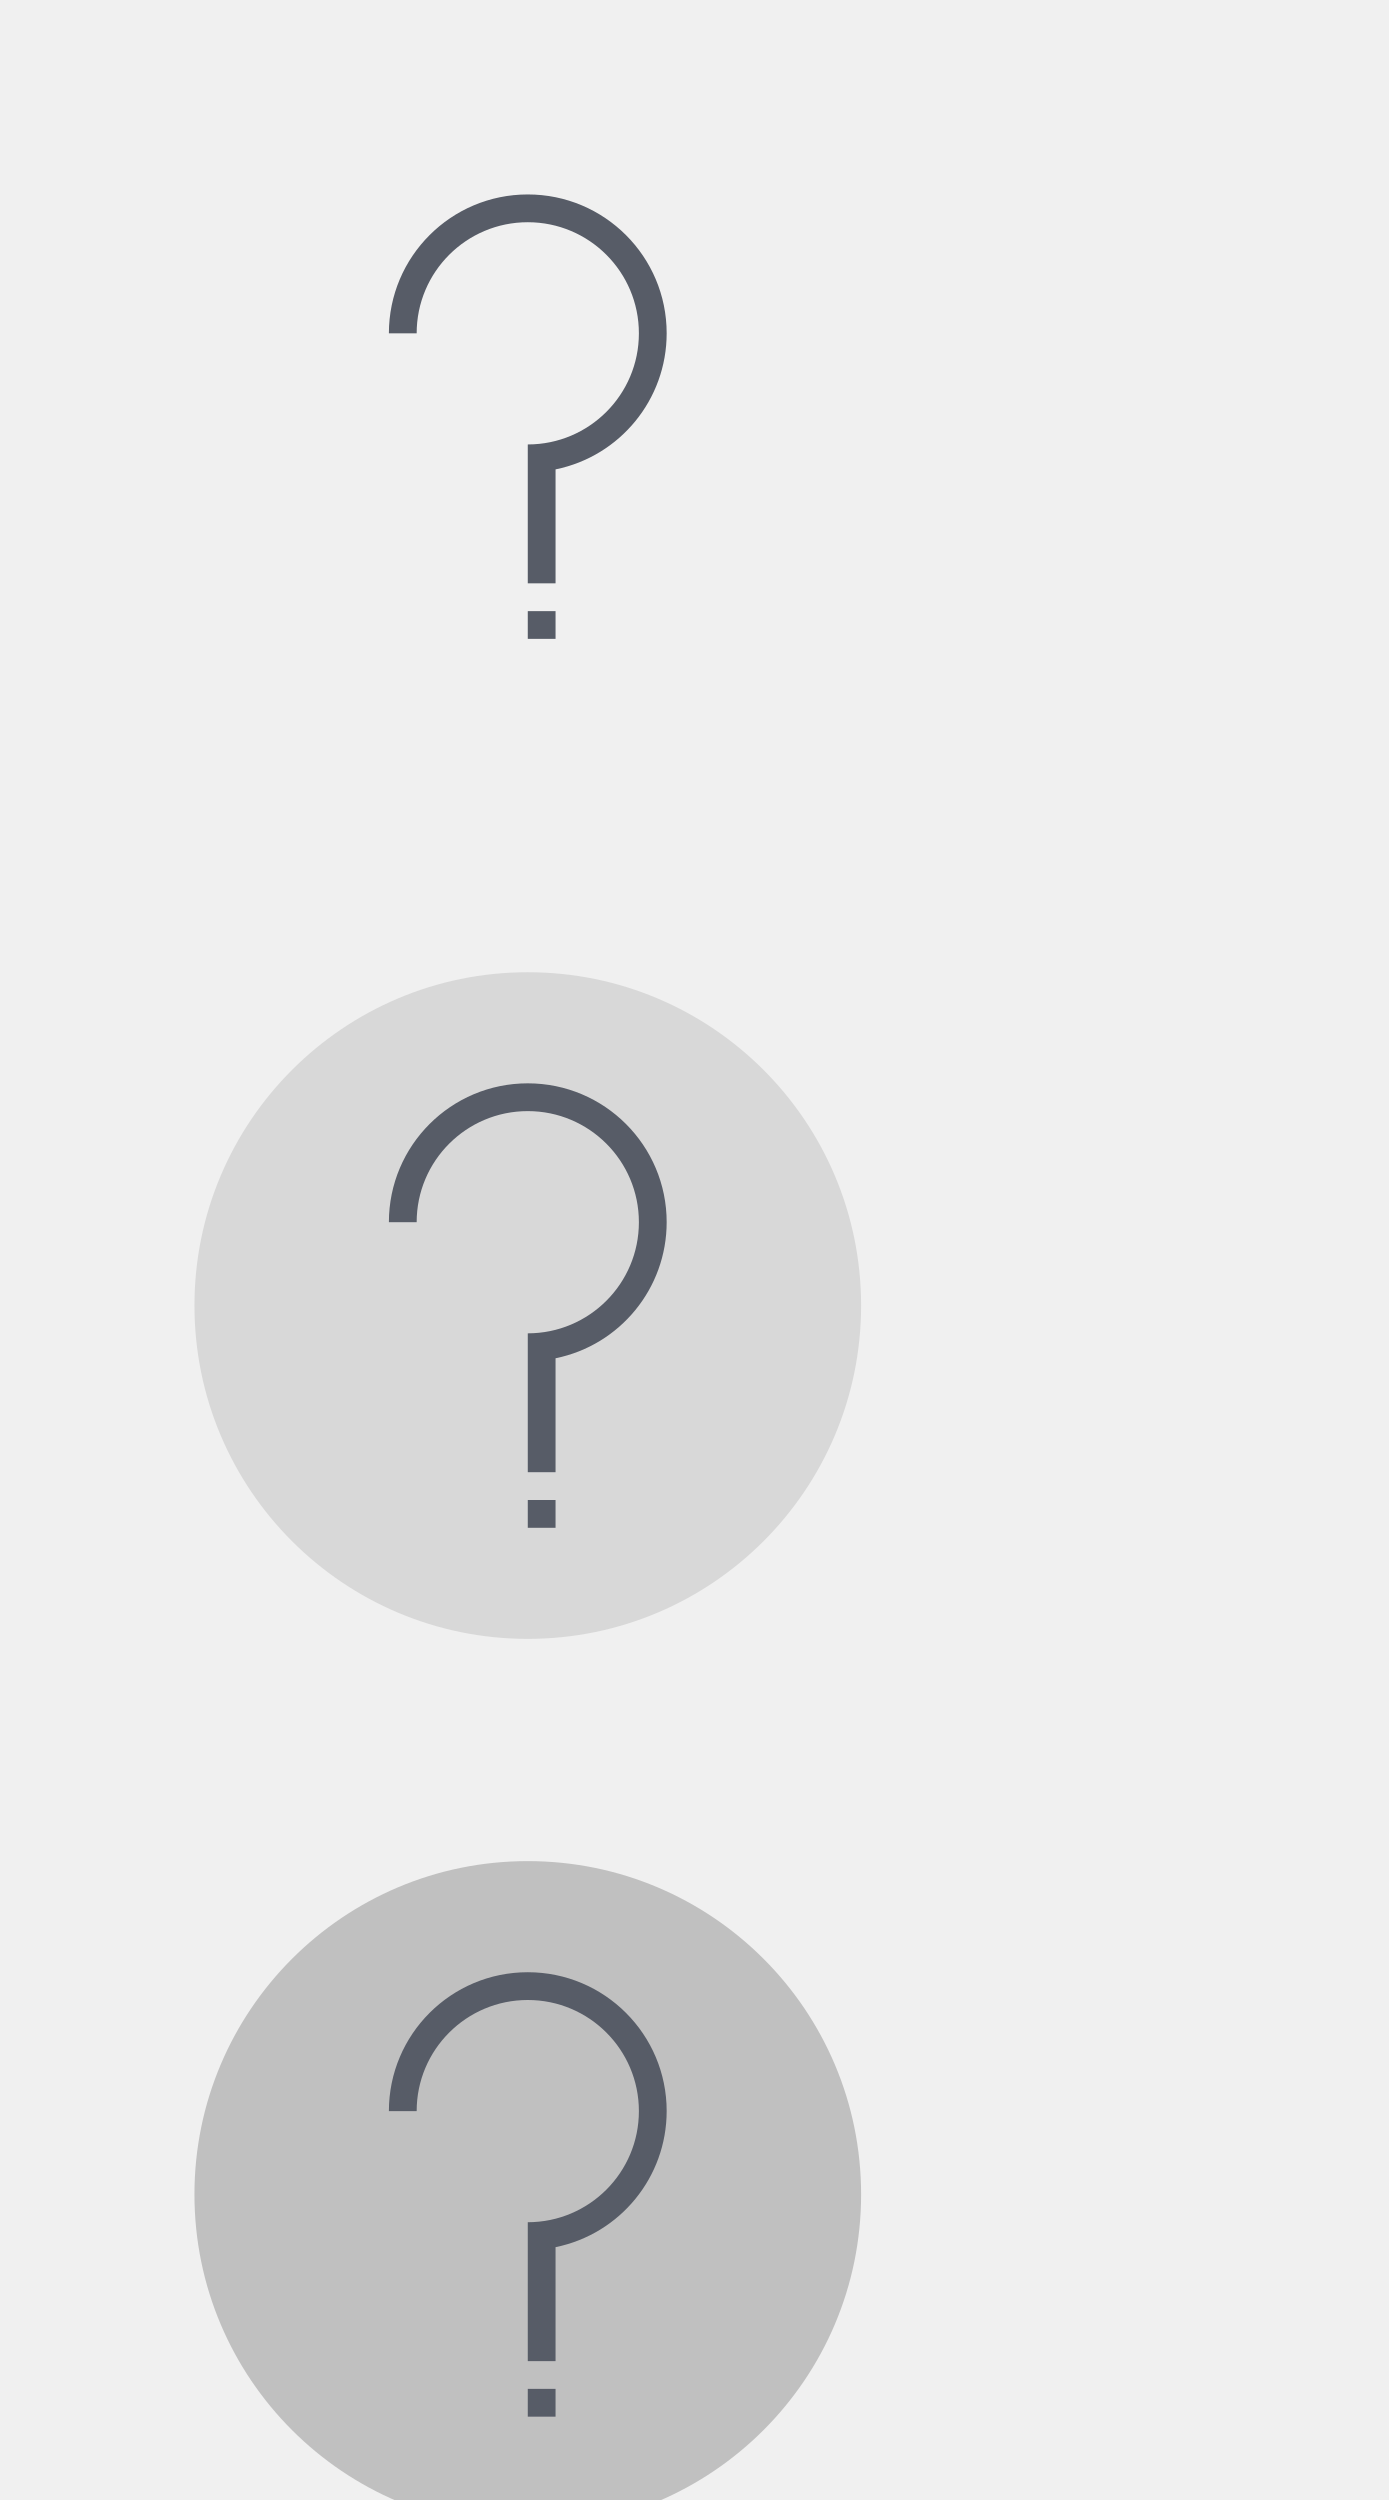
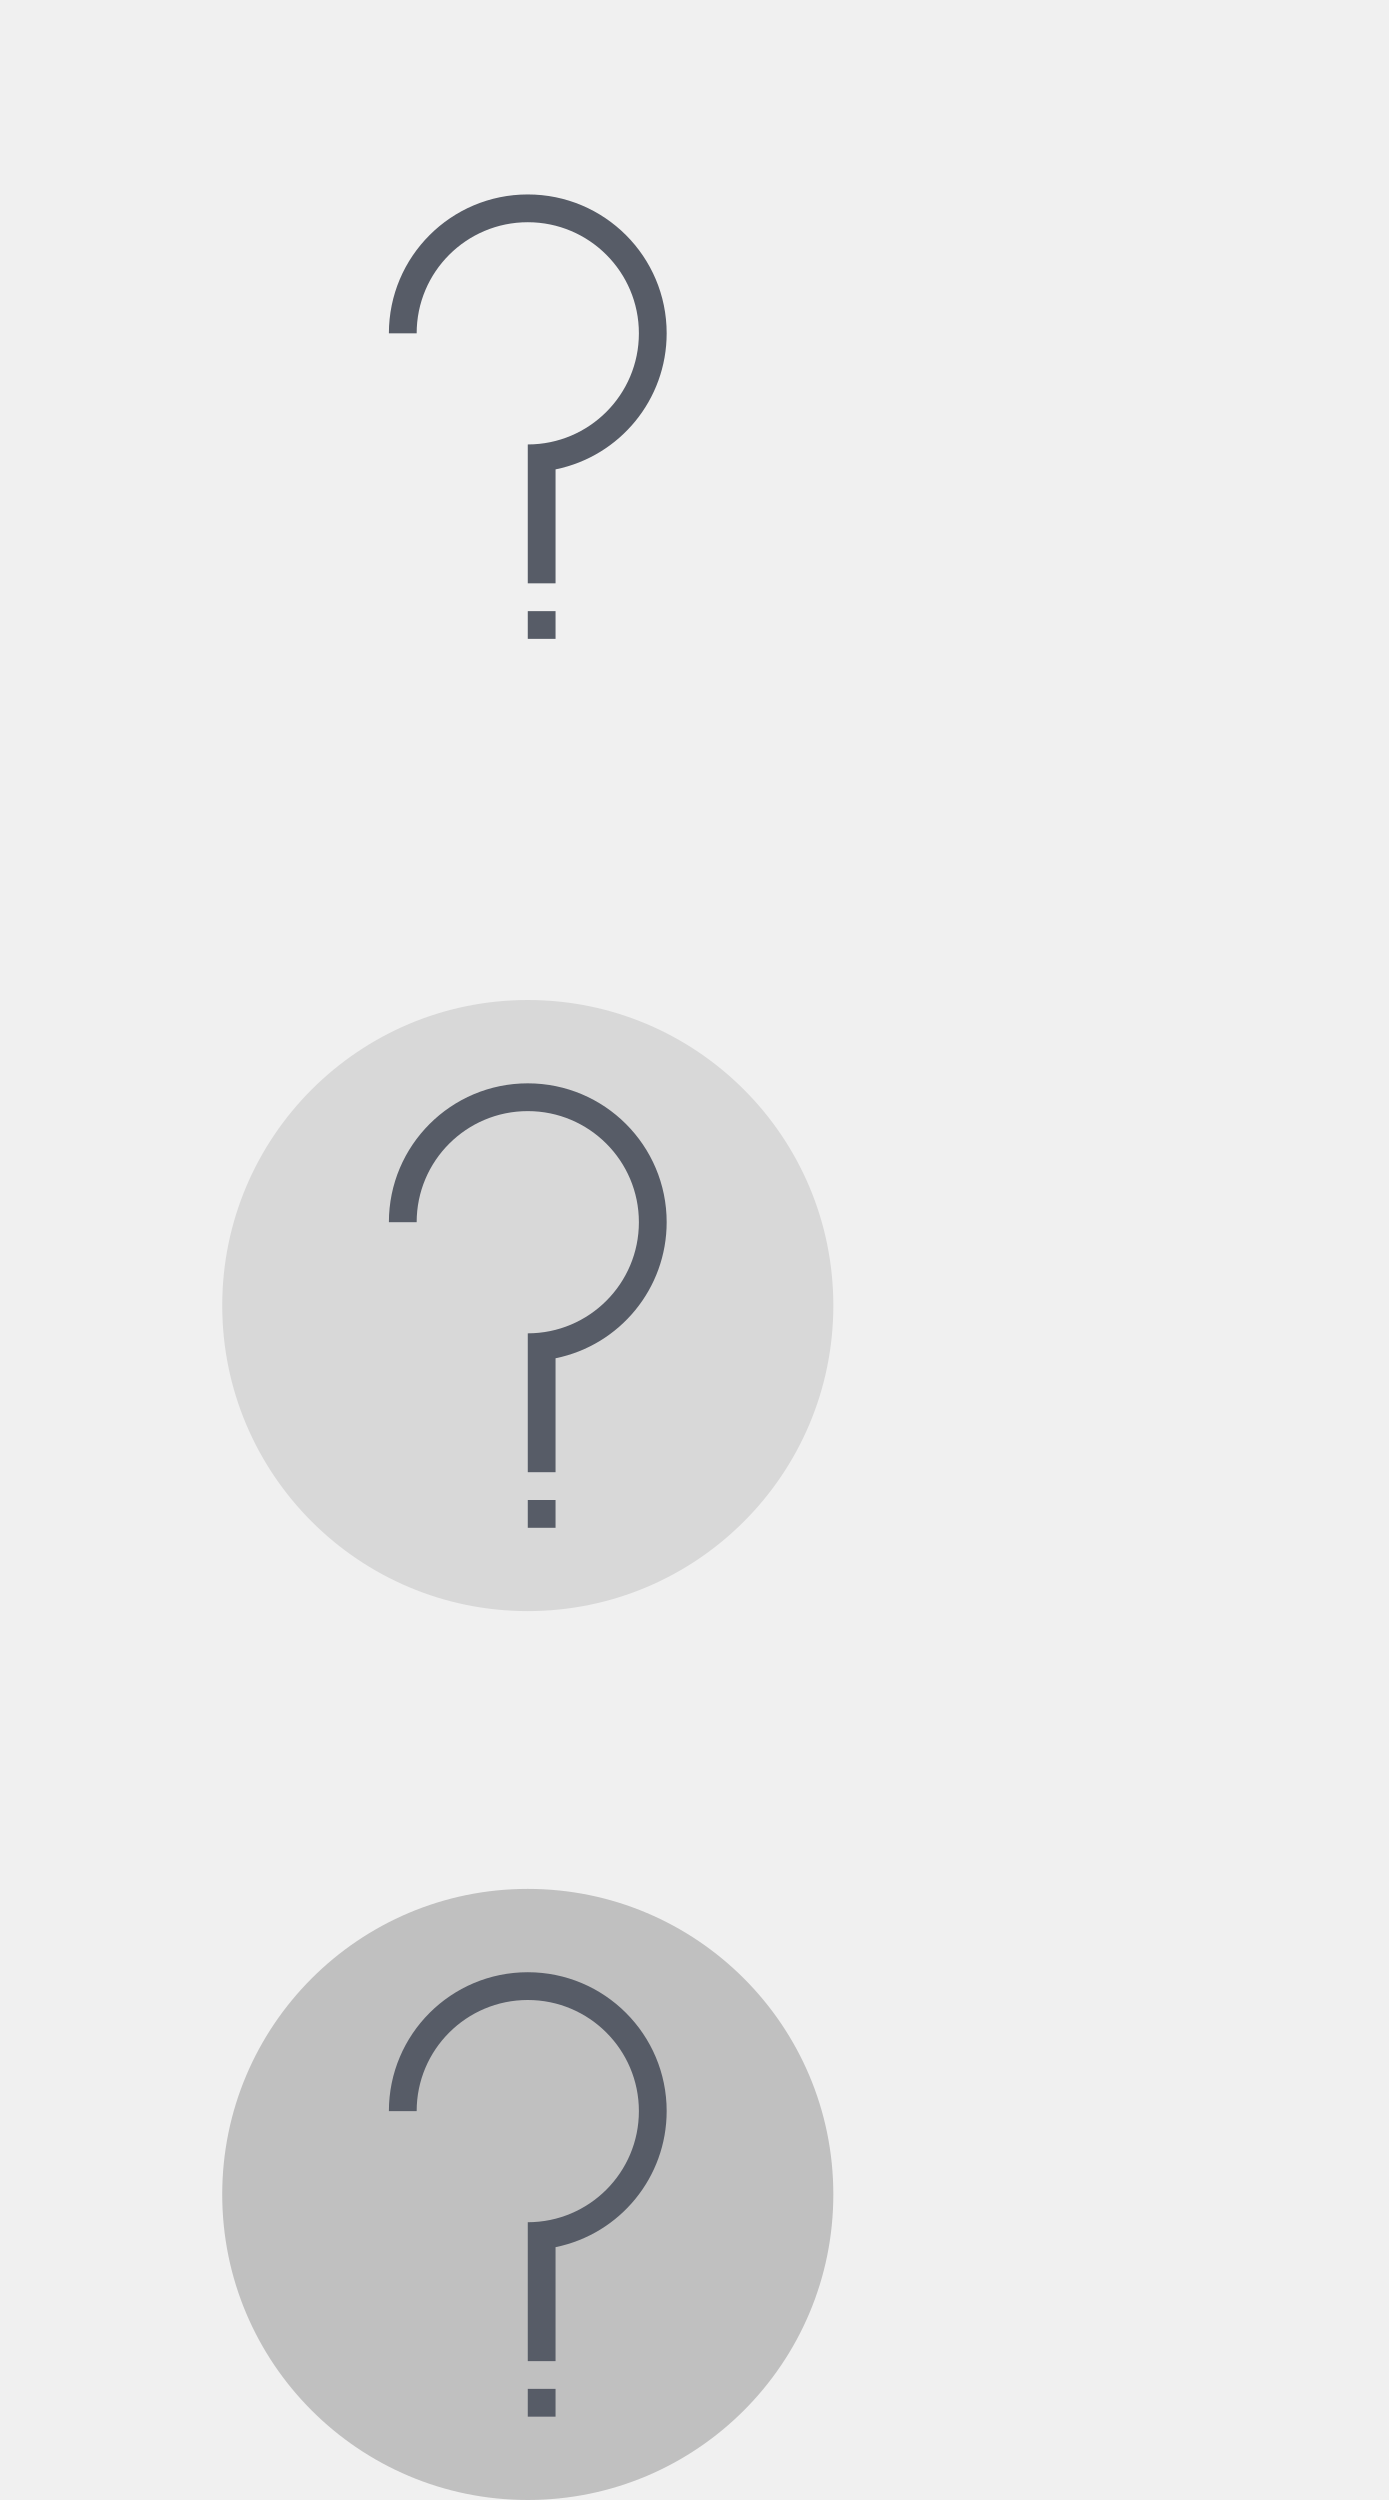
<svg xmlns="http://www.w3.org/2000/svg" width="50" height="90" version="1.1" id="svg64">
  <defs id="defs68" />
  <g id="active-center" transform="translate(49)">
    <rect ry="0.857" y="-7.9936058e-15" x="-49" height="30" width="38" id="rect57" style="opacity:0;fill:#b3b3b3;fill-opacity:1;stroke:none;stroke-width:1.614;stroke-linecap:round;stroke-linejoin:round;stroke-miterlimit:4;stroke-dasharray:none;stroke-opacity:1;paint-order:stroke fill markers" />
    <circle r="12" cy="15" cx="-30" id="path48" style="opacity:0;fill:#ffffff;fill-opacity:1;stroke:none;stroke-width:2.398;stroke-linecap:round;stroke-linejoin:round;stroke-miterlimit:4;stroke-dasharray:none;stroke-opacity:1;paint-order:stroke fill markers" />
    <path id="path99" d="m -30,7 a 5,5 0 0 0 -5,5 h 1 a 4,4 0 0 1 4,-4 4,4 0 0 1 4,4 4,4 0 0 1 -4,4 v 1 4 h 1 V 16.898 A 5,5 0 0 0 -25,12 5,5 0 0 0 -30,7 Z m 0,15 v 1 h 1 v -1 z" style="opacity:1;fill:#575c67;fill-opacity:1;stroke:none;stroke-width:2;stroke-linecap:round;stroke-linejoin:round;stroke-miterlimit:4;stroke-dasharray:none;stroke-opacity:1;paint-order:stroke fill markers" />
  </g>
  <g id="pressed-center" transform="translate(49)">
    <rect ry="0.857" y="64" x="-49" height="30" width="38" id="rect75" style="opacity:0;fill:#b3b3b3;fill-opacity:1;stroke:none;stroke-width:1.614;stroke-linecap:round;stroke-linejoin:round;stroke-miterlimit:4;stroke-dasharray:none;stroke-opacity:1;paint-order:stroke fill markers" />
-     <circle r="12" cy="79" cx="-30" id="circle77" style="opacity:0.2;fill:#000000;fill-opacity:1;stroke:none;stroke-width:2.398;stroke-linecap:round;stroke-linejoin:round;stroke-miterlimit:4;stroke-dasharray:none;stroke-opacity:1;paint-order:stroke fill markers" />
+     <circle r="11" cy="79" cx="-30" id="circle77" style="opacity:0.2;fill:#000000;fill-opacity:1;stroke:none;stroke-width:2.199;stroke-linecap:round;stroke-linejoin:round;stroke-miterlimit:4;stroke-dasharray:none;stroke-opacity:1;paint-order:stroke fill markers" />
    <path style="opacity:1;fill:#575c67;fill-opacity:1;stroke:none;stroke-width:2;stroke-linecap:round;stroke-linejoin:round;stroke-miterlimit:4;stroke-dasharray:none;stroke-opacity:1;paint-order:stroke fill markers" d="m -30,71 a 5,5 0 0 0 -5,5 h 1 a 4,4 0 0 1 4,-4 4,4 0 0 1 4,4 4,4 0 0 1 -4,4 v 1 4 h 1 V 80.898 A 5,5 0 0 0 -25,76 5,5 0 0 0 -30,71 Z m 0,15 v 1 h 1 v -1 z" id="path87" />
  </g>
  <g id="hover-center" transform="translate(49)">
    <rect style="opacity:0;fill:#b3b3b3;fill-opacity:1;stroke:none;stroke-width:1.614;stroke-linecap:round;stroke-linejoin:round;stroke-miterlimit:4;stroke-dasharray:none;stroke-opacity:1;paint-order:stroke fill markers" id="rect65" width="38" height="30" x="-49" y="32" ry="0.857" />
-     <circle style="opacity:0.1;fill:#000000;fill-opacity:1;stroke:none;stroke-width:2.398;stroke-linecap:round;stroke-linejoin:round;stroke-miterlimit:4;stroke-dasharray:none;stroke-opacity:1;paint-order:stroke fill markers" id="circle67" cx="-30" cy="47" r="12" />
+     <circle style="opacity:0.1;fill:#000000;fill-opacity:1;stroke:none;stroke-width:2.199;stroke-linecap:round;stroke-linejoin:round;stroke-miterlimit:4;stroke-dasharray:none;stroke-opacity:1;paint-order:stroke fill markers" id="circle67" cx="-30" cy="47" r="11" />
    <path id="path105" d="m -30,39 a 5,5 0 0 0 -5,5 h 1 a 4,4 0 0 1 4,-4 4,4 0 0 1 4,4 4,4 0 0 1 -4,4 v 1 4 h 1 V 48.898 A 5,5 0 0 0 -25,44 5,5 0 0 0 -30,39 Z m 0,15 v 1 h 1 v -1 z" style="opacity:1;fill:#575c67;fill-opacity:1;stroke:none;stroke-width:2;stroke-linecap:round;stroke-linejoin:round;stroke-miterlimit:4;stroke-dasharray:none;stroke-opacity:1;paint-order:stroke fill markers" />
  </g>
  <g id="deactivated-center" transform="translate(49)">
    <rect style="opacity:0;fill:#b3b3b3;fill-opacity:1;stroke:none;stroke-width:1.614;stroke-linecap:round;stroke-linejoin:round;stroke-miterlimit:4;stroke-dasharray:none;stroke-opacity:1;paint-order:stroke fill markers" id="rect85" width="38" height="30" x="-49" y="96" ry="0.857" />
-     <circle style="opacity:0.05;fill:#000000;fill-opacity:1;stroke:none;stroke-width:2.398;stroke-linecap:round;stroke-linejoin:round;stroke-miterlimit:4;stroke-dasharray:none;stroke-opacity:1;paint-order:stroke fill markers" id="circle87" cx="-30" cy="111" r="12" />
+     <circle style="opacity:0.05;fill:#000000;fill-opacity:1;stroke:none;stroke-width:2.199;stroke-linecap:round;stroke-linejoin:round;stroke-miterlimit:4;stroke-dasharray:none;stroke-opacity:1;paint-order:stroke fill markers" id="circle87" cx="-30" cy="111" r="11" />
    <path id="path107" d="m -30,103 a 5,5 0 0 0 -5,5 h 1 a 4,4 0 0 1 4,-4 4,4 0 0 1 4,4 4,4 0 0 1 -4,4 v 1 4 h 1 v -4.102 A 5,5 0 0 0 -25,108 a 5,5 0 0 0 -5,-5 z m 0,15 v 1 h 1 v -1 z" style="opacity:1;fill:#575c67;fill-opacity:1;stroke:none;stroke-width:2;stroke-linecap:round;stroke-linejoin:round;stroke-miterlimit:4;stroke-dasharray:none;stroke-opacity:1;paint-order:stroke fill markers" />
  </g>
  <g transform="translate(105)" id="inactive-center">
    <rect style="opacity:0;fill:#b3b3b3;fill-opacity:1;stroke:none;stroke-width:1.614;stroke-linecap:round;stroke-linejoin:round;stroke-miterlimit:4;stroke-dasharray:none;stroke-opacity:1;paint-order:stroke fill markers" id="rect124" width="38" height="30" x="-49" y="-7.9936058e-15" ry="0.857" />
    <circle style="opacity:0;fill:#ffffff;fill-opacity:1;stroke:none;stroke-width:2.398;stroke-linecap:round;stroke-linejoin:round;stroke-miterlimit:4;stroke-dasharray:none;stroke-opacity:1;paint-order:stroke fill markers" id="circle126" cx="-30" cy="15" r="12" />
    <path style="opacity:0.5;fill:#575c67;fill-opacity:1;stroke:none;stroke-width:2;stroke-linecap:round;stroke-linejoin:round;stroke-miterlimit:4;stroke-dasharray:none;stroke-opacity:1;paint-order:stroke fill markers" d="m -30,7 a 5,5 0 0 0 -5,5 h 1 a 4,4 0 0 1 4,-4 4,4 0 0 1 4,4 4,4 0 0 1 -4,4 v 1 4 h 1 V 16.898 A 5,5 0 0 0 -25,12 5,5 0 0 0 -30,7 Z m 0,15 v 1 h 1 v -1 z" id="path128" />
  </g>
  <g transform="translate(105)" id="pressed-inactive-center">
    <rect style="opacity:0;fill:#b3b3b3;fill-opacity:1;stroke:none;stroke-width:1.614;stroke-linecap:round;stroke-linejoin:round;stroke-miterlimit:4;stroke-dasharray:none;stroke-opacity:1;paint-order:stroke fill markers" id="rect132" width="38" height="30" x="-49" y="64" ry="0.857" />
-     <circle style="opacity:0.2;fill:#000000;fill-opacity:1;stroke:none;stroke-width:2.398;stroke-linecap:round;stroke-linejoin:round;stroke-miterlimit:4;stroke-dasharray:none;stroke-opacity:1;paint-order:stroke fill markers" id="circle134" cx="-30" cy="79" r="12" />
+     <circle style="opacity:0.2;fill:#000000;fill-opacity:1;stroke:none;stroke-width:2.199;stroke-linecap:round;stroke-linejoin:round;stroke-miterlimit:4;stroke-dasharray:none;stroke-opacity:1;paint-order:stroke fill markers" id="circle134" cx="-30" cy="79" r="11" />
    <path id="path136" d="m -30,71 a 5,5 0 0 0 -5,5 h 1 a 4,4 0 0 1 4,-4 4,4 0 0 1 4,4 4,4 0 0 1 -4,4 v 1 4 h 1 V 80.898 A 5,5 0 0 0 -25,76 5,5 0 0 0 -30,71 Z m 0,15 v 1 h 1 v -1 z" style="opacity:0.5;fill:#575c67;fill-opacity:1;stroke:none;stroke-width:2;stroke-linecap:round;stroke-linejoin:round;stroke-miterlimit:4;stroke-dasharray:none;stroke-opacity:1;paint-order:stroke fill markers" />
  </g>
  <g transform="translate(105)" id="hover-inactive-center">
    <rect ry="0.857" y="32" x="-49" height="30" width="38" id="rect140" style="opacity:0;fill:#b3b3b3;fill-opacity:1;stroke:none;stroke-width:1.614;stroke-linecap:round;stroke-linejoin:round;stroke-miterlimit:4;stroke-dasharray:none;stroke-opacity:1;paint-order:stroke fill markers" />
-     <circle r="12" cy="47" cx="-30" id="circle142" style="opacity:0.1;fill:#000000;fill-opacity:1;stroke:none;stroke-width:2.398;stroke-linecap:round;stroke-linejoin:round;stroke-miterlimit:4;stroke-dasharray:none;stroke-opacity:1;paint-order:stroke fill markers" />
+     <circle r="11" cy="47" cx="-30" id="circle142" style="opacity:0.1;fill:#000000;fill-opacity:1;stroke:none;stroke-width:2.199;stroke-linecap:round;stroke-linejoin:round;stroke-miterlimit:4;stroke-dasharray:none;stroke-opacity:1;paint-order:stroke fill markers" />
    <path style="opacity:0.5;fill:#575c67;fill-opacity:1;stroke:none;stroke-width:2;stroke-linecap:round;stroke-linejoin:round;stroke-miterlimit:4;stroke-dasharray:none;stroke-opacity:1;paint-order:stroke fill markers" d="m -30,39 a 5,5 0 0 0 -5,5 h 1 a 4,4 0 0 1 4,-4 4,4 0 0 1 4,4 4,4 0 0 1 -4,4 v 1 4 h 1 V 48.898 A 5,5 0 0 0 -25,44 5,5 0 0 0 -30,39 Z m 0,15 v 1 h 1 v -1 z" id="path144" />
  </g>
  <g transform="translate(105)" id="deactivated-inactive-center">
    <rect ry="0.857" y="96" x="-49" height="30" width="38" id="rect148" style="opacity:0;fill:#b3b3b3;fill-opacity:1;stroke:none;stroke-width:1.614;stroke-linecap:round;stroke-linejoin:round;stroke-miterlimit:4;stroke-dasharray:none;stroke-opacity:1;paint-order:stroke fill markers" />
-     <circle r="12" cy="111" cx="-30" id="circle150" style="opacity:0.05;fill:#000000;fill-opacity:1;stroke:none;stroke-width:2.398;stroke-linecap:round;stroke-linejoin:round;stroke-miterlimit:4;stroke-dasharray:none;stroke-opacity:1;paint-order:stroke fill markers" />
+     <circle r="11" cy="111" cx="-30" id="circle150" style="opacity:0.05;fill:#000000;fill-opacity:1;stroke:none;stroke-width:2.199;stroke-linecap:round;stroke-linejoin:round;stroke-miterlimit:4;stroke-dasharray:none;stroke-opacity:1;paint-order:stroke fill markers" />
    <path style="opacity:0.5;fill:#575c67;fill-opacity:1;stroke:none;stroke-width:2;stroke-linecap:round;stroke-linejoin:round;stroke-miterlimit:4;stroke-dasharray:none;stroke-opacity:1;paint-order:stroke fill markers" d="m -30,103 a 5,5 0 0 0 -5,5 h 1 a 4,4 0 0 1 4,-4 4,4 0 0 1 4,4 4,4 0 0 1 -4,4 v 1 4 h 1 v -4.102 A 5,5 0 0 0 -25,108 a 5,5 0 0 0 -5,-5 z m 0,15 v 1 h 1 v -1 z" id="path152" />
  </g>
</svg>
